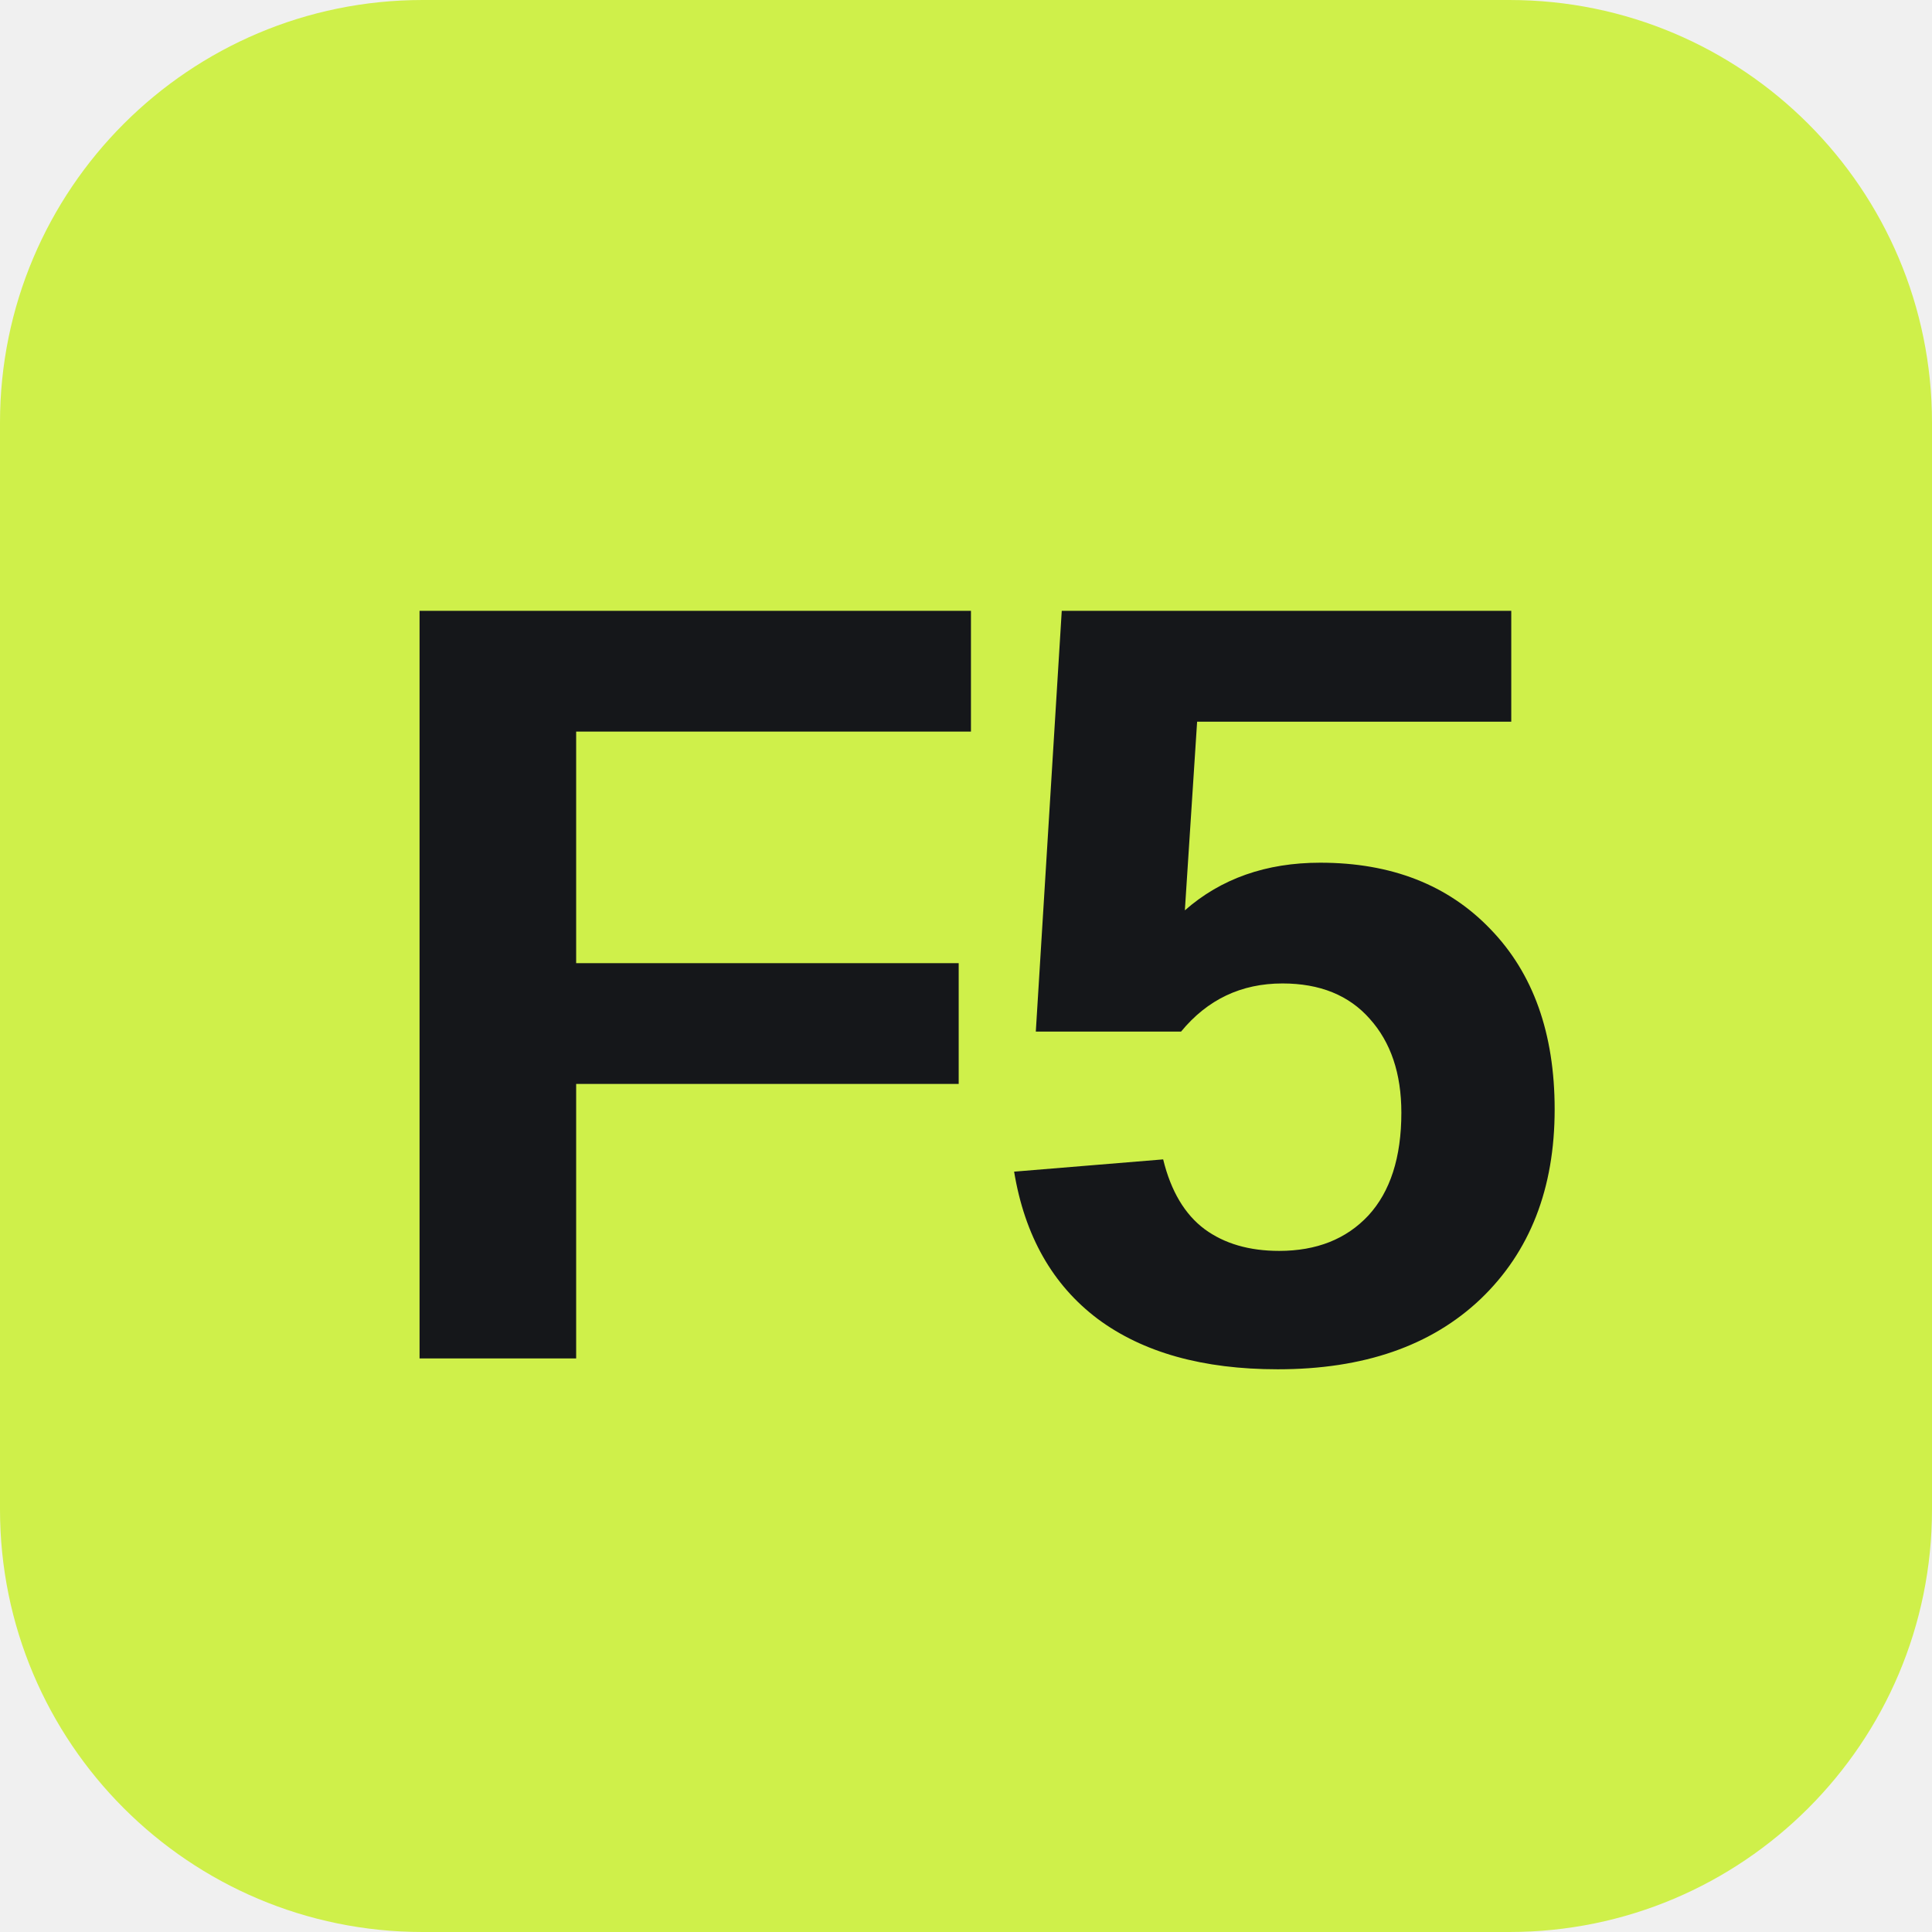
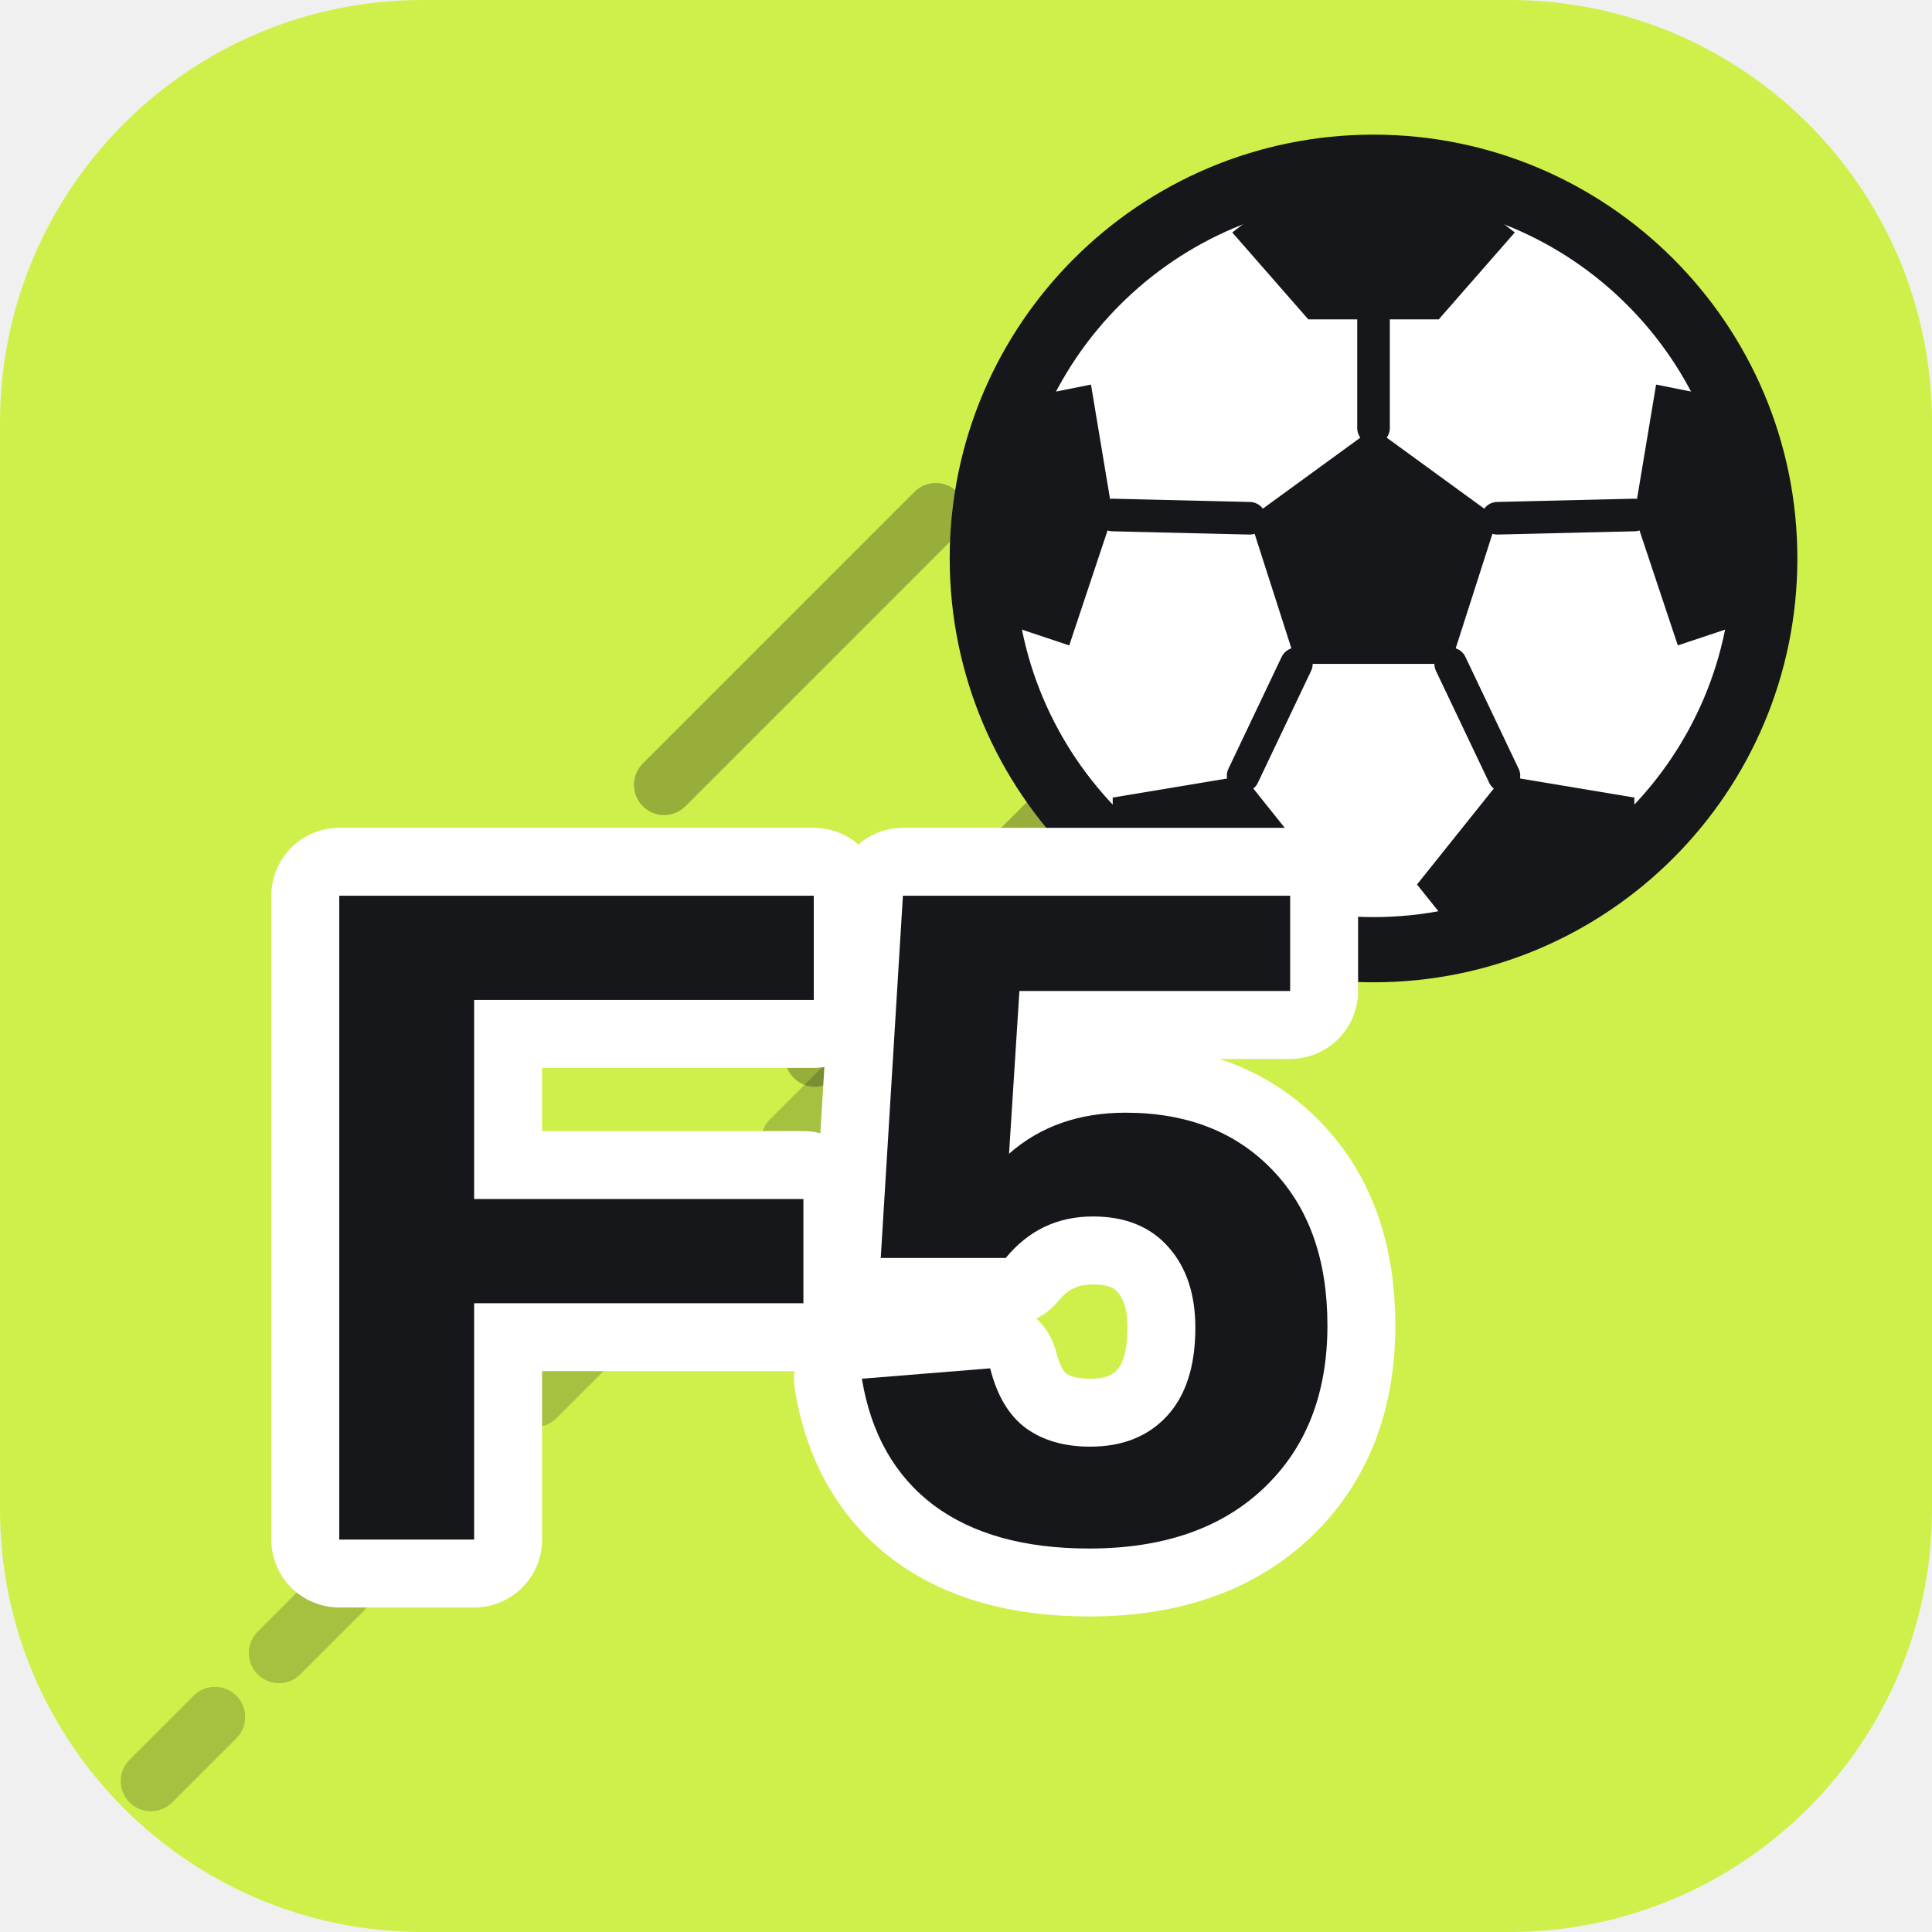
<svg xmlns="http://www.w3.org/2000/svg" viewBox="0 0 64 64">
+   <defs>
+     <clipPath id="p">
+       <circle r="36" />
+     </clipPath>
+   </defs>
  <rect width="64" height="64" rx="14" fill="#cff04a" />
-   <text x="32" y="45" text-anchor="middle" font-family="'Arial Narrow', 'Archivo', Arial, sans-serif" font-weight="800" font-size="36" letter-spacing="-1" fill="#15171a">F5</text>
+   <line x1="5" y1="59" x2="34" y2="30" stroke="#15171a" stroke-opacity="0.22" stroke-width="2" stroke-dasharray="3 3" stroke-linecap="round" />
+   <g stroke="#15171a" stroke-opacity="0.3" stroke-width="2" stroke-linecap="round">
+     <line x1="22" y1="26" x2="31" y2="17" />
+     <line x1="27" y1="35" x2="37" y2="25" />
+   </g>
+   <g transform="translate(45.5 18.5) scale(0.36)">
+     <circle r="36" fill="#fff" stroke="#15171a" stroke-width="6" />
+     <g clip-path="url(#p)" fill="#15171a">
+       <polygon points="0,-12 11.4,-3.7 7.1,9.7 -7.1,9.7 -11.4,-3.7" />
+       <polygon points="0,-40 13,-30 6,-22 -6,-22 -13,-30" />
+       <polygon points="36,-14 40,4 28,8 24,-4 26,-16" />
+       <polygon points="24,30 12,40 4,30 12,20 24,22" />
+       <polygon points="-24,30 -12,40 -4,30 -12,20 -24,22" />
+       <polygon points="-36,-14 -40,4 -28,8 -24,-4 -26,-16" />
+     </g>
+     <g stroke="#15171a" stroke-width="3" stroke-linecap="round">
+       <line x1="0" y1="-12" x2="0" y2="-22" />
+       <line x1="11.4" y1="-3.7" x2="24" y2="-4" />
+       <line x1="7.1" y1="9.7" x2="12" y2="20" />
+       <line x1="-7.1" y1="9.7" x2="-12" y2="20" />
+       <line x1="-11.4" y1="-3.7" x2="-24" y2="-4" />
+     </g>
+   </g>
+   <text x="27" y="51" text-anchor="middle" font-family="'Arial Narrow', Arial, sans-serif" font-weight="800" font-size="31" letter-spacing="-0.5" fill="#15171a" stroke="#fff" stroke-width="4.5" stroke-linejoin="round" paint-order="stroke fill">F5</text>
</svg>
